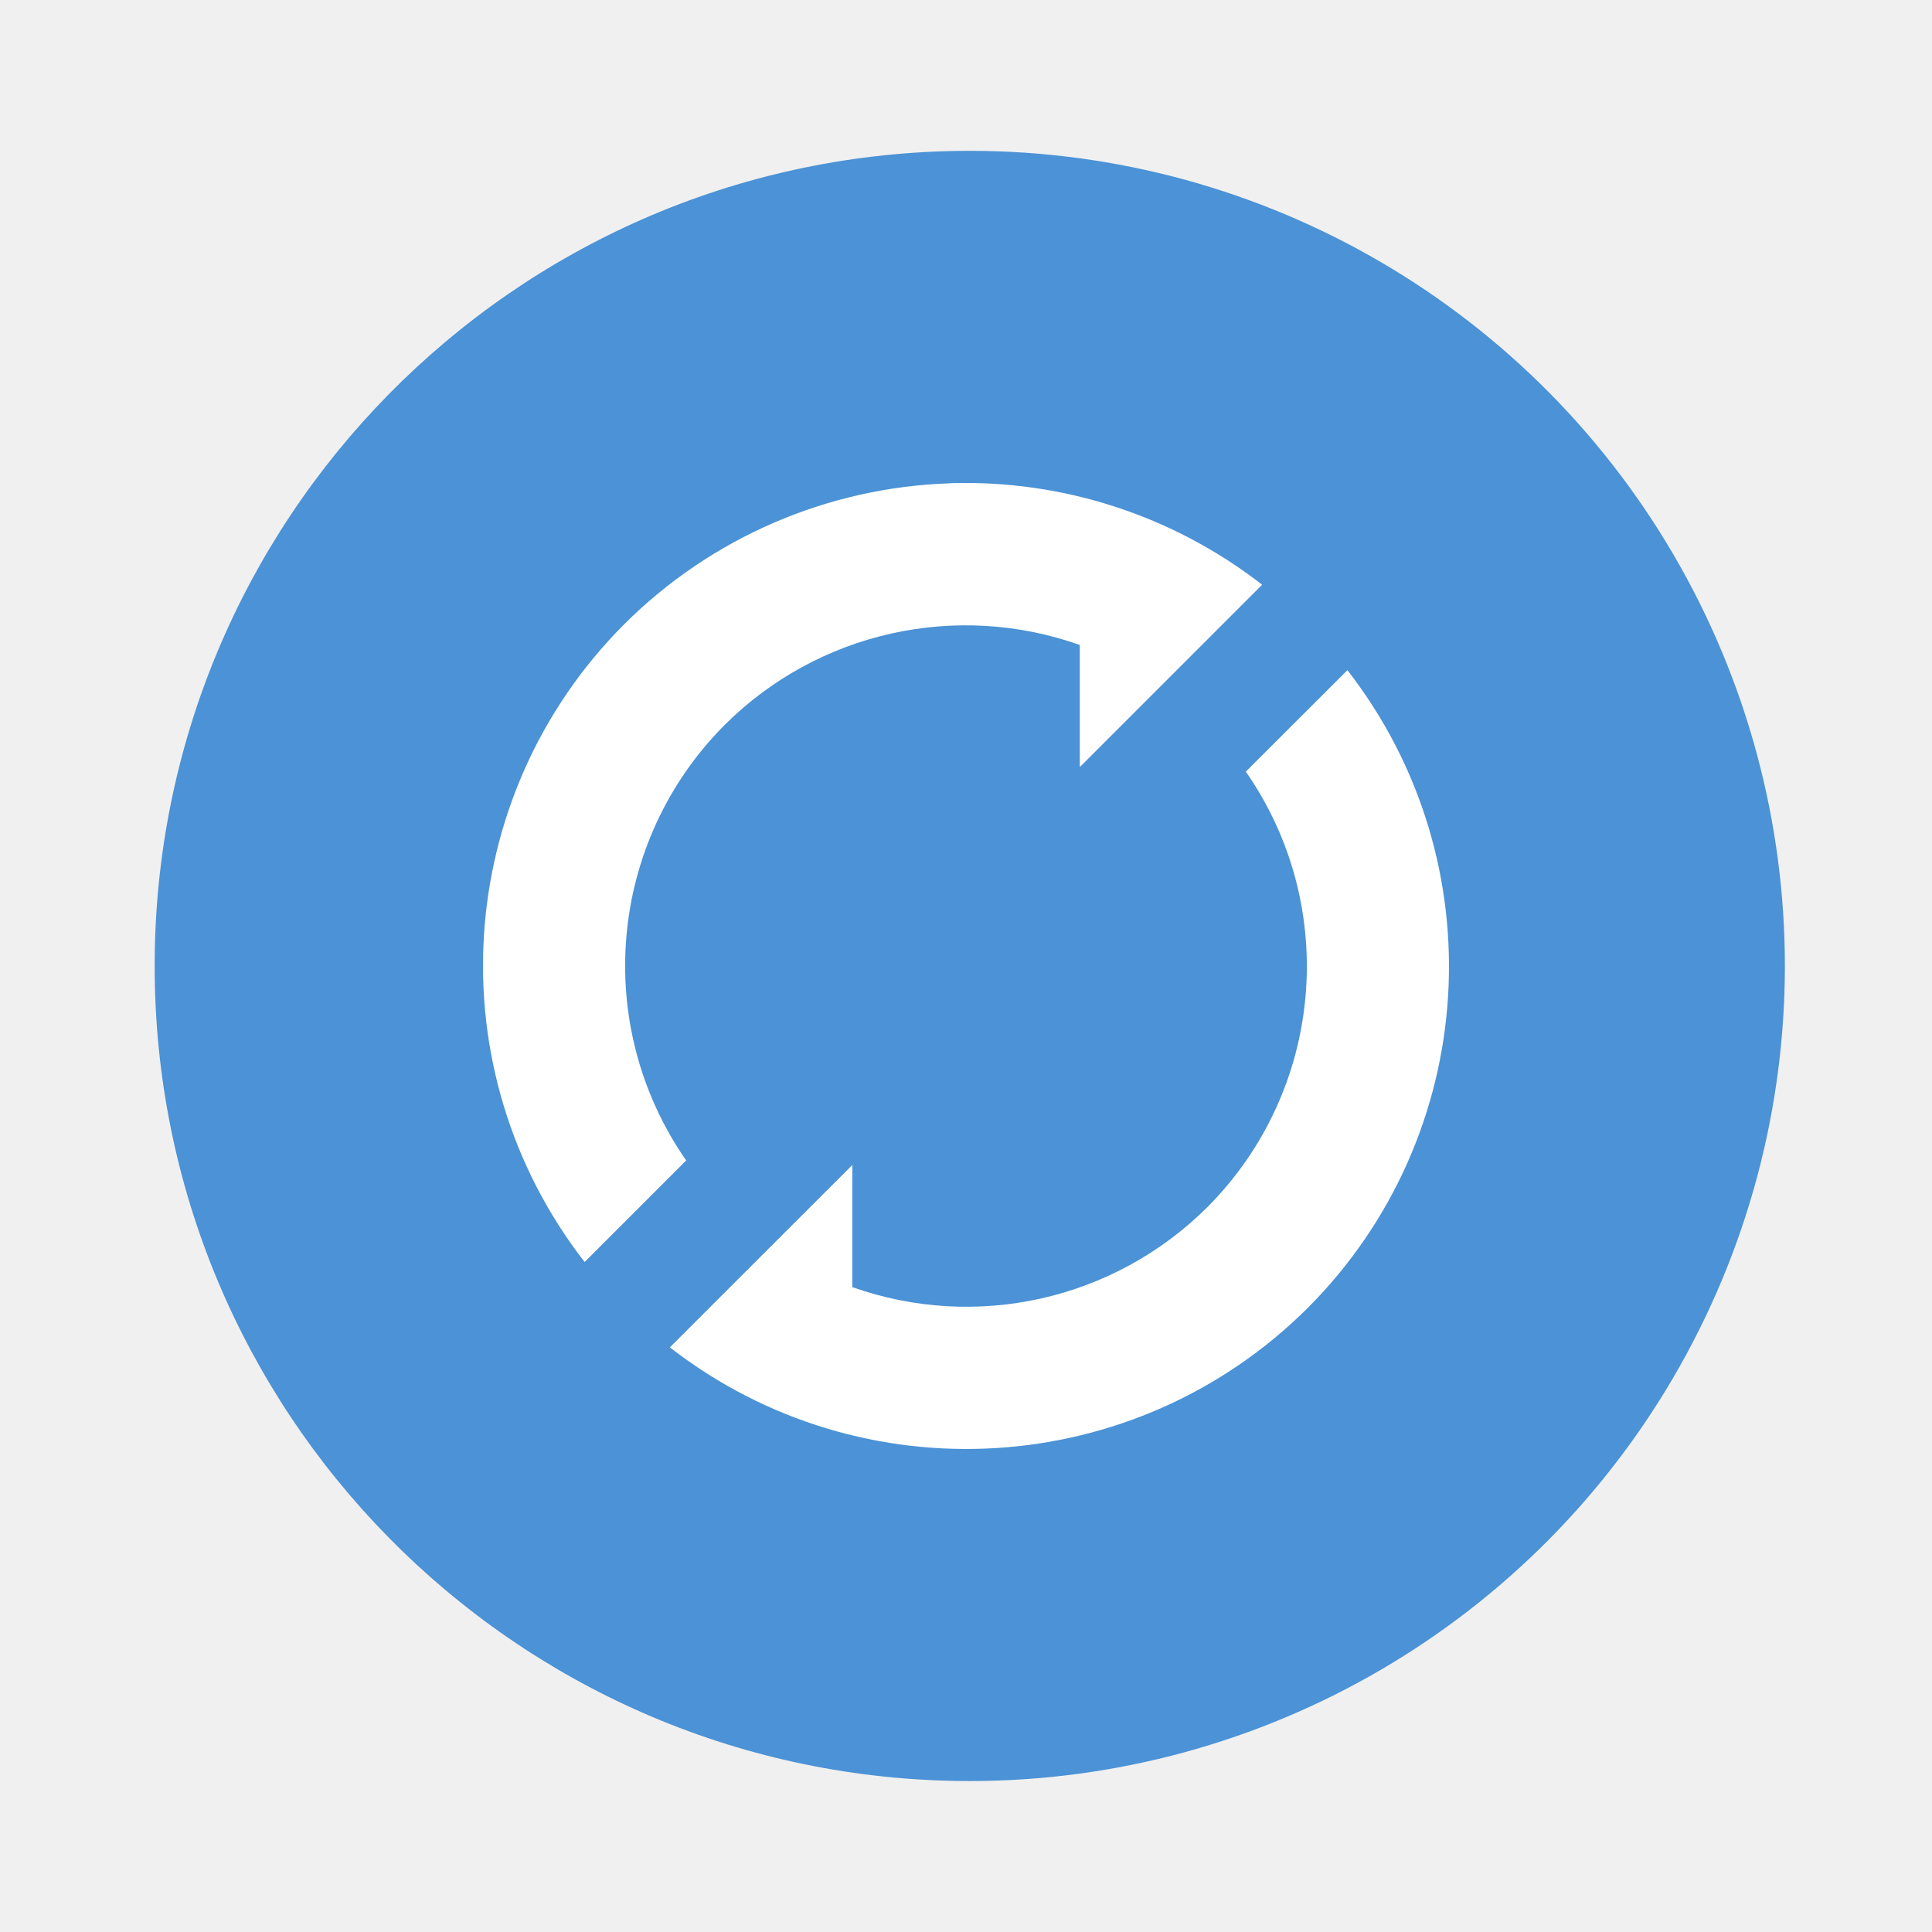
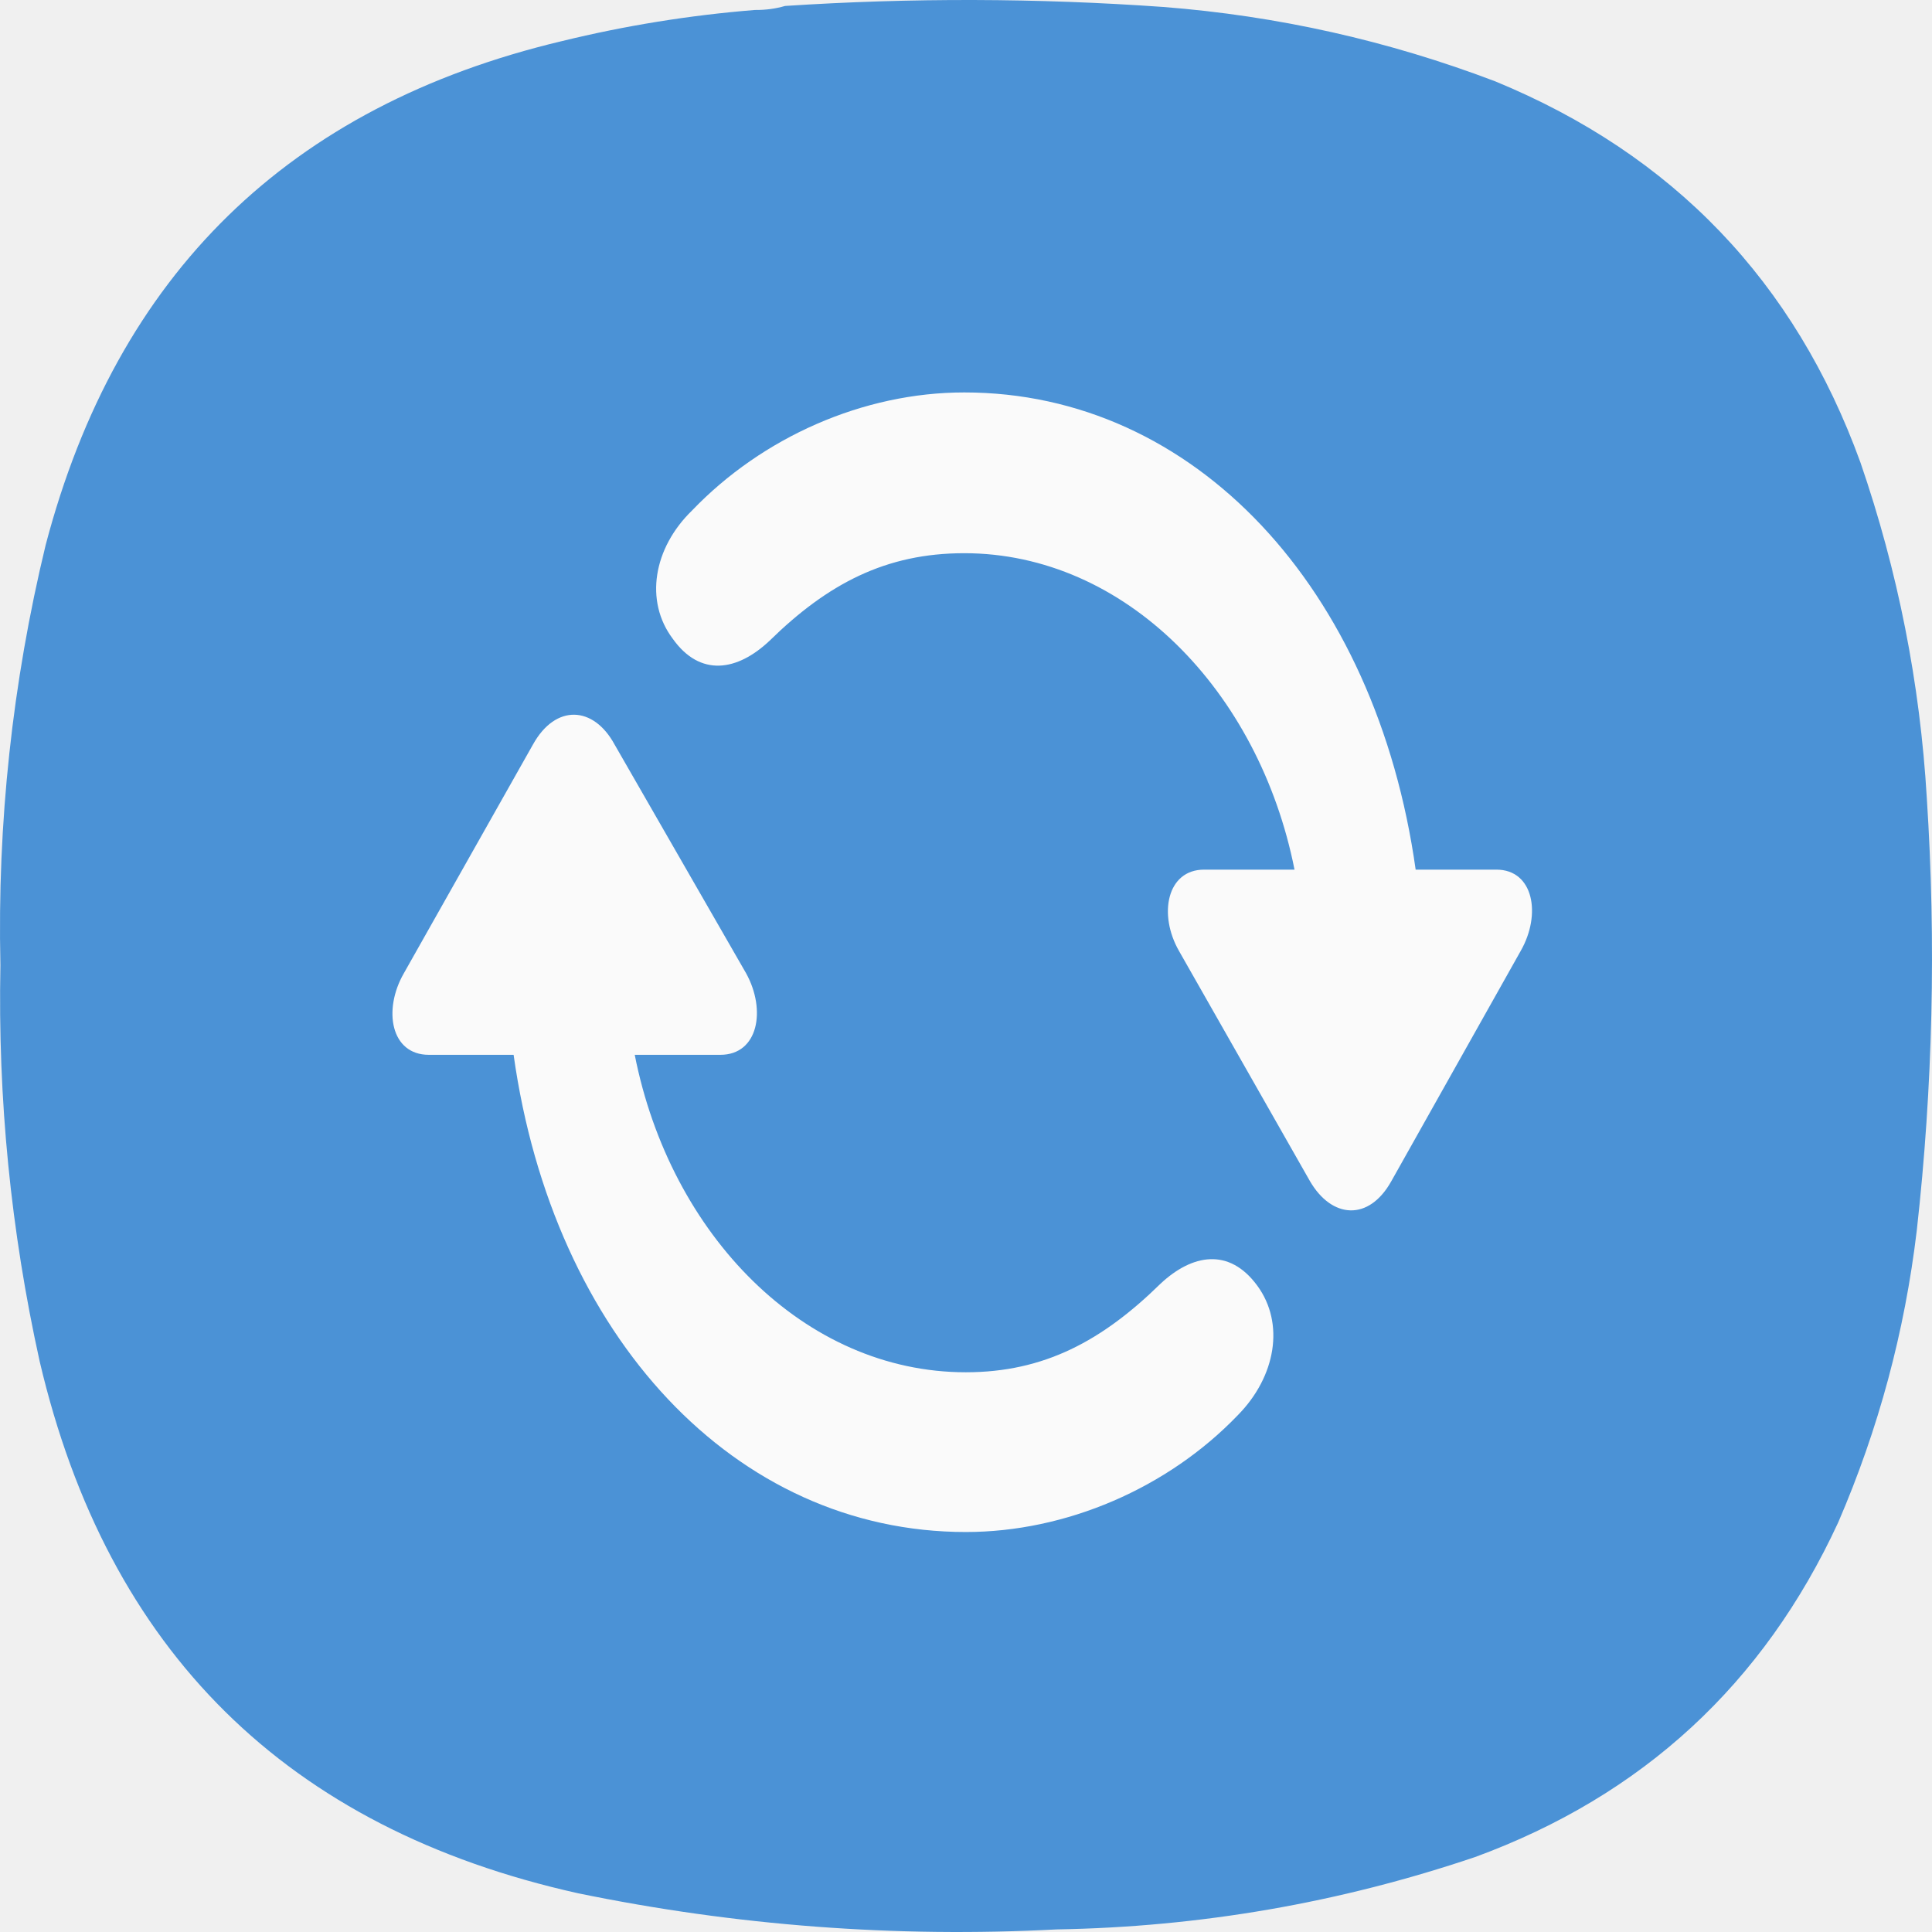
- <svg xmlns="http://www.w3.org/2000/svg" width="64" height="64" viewBox="0 0 16.933 16.933">
-   <path d="M8.38 1.323a7.144 7.144 0 1 1 0 14.286 7.144 7.144 0 0 1 0-14.286z" fill="#4b92d6" />
-   <path d="M8.326 4.236A4.238 4.238 0 0 0 5.47 5.472a4.235 4.235 0 0 0-.346 5.589l.89-.89a2.99 2.99 0 0 1 .338-3.818 2.992 2.992 0 0 1 3.112-.7v1.07l.71-.71.347-.347.541-.541a4.238 4.238 0 0 0-2.736-.89zm3.484 1.637-.891.89a2.99 2.99 0 0 1-.338 3.818 2.992 2.992 0 0 1-3.111.7v-1.07l-1.058 1.057-.541.541a4.238 4.238 0 0 0 5.592-.347 4.235 4.235 0 0 0 .346-5.589z" fill="#fff" paint-order="stroke markers fill" />
+ <svg xmlns="http://www.w3.org/2000/svg" width="256" height="256" viewBox="0 0 256 256" fill="none">
+   <path fill-rule="evenodd" clip-rule="evenodd" d="M100.027 1.322C101.421 1.337 102.754 1.159 104.025 0.789C120.733 -0.306 137.439 -0.261 154.144 0.922C169.291 2.102 183.953 5.389 198.131 10.781C221.702 20.485 237.831 37.317 246.517 61.275C251.484 75.7 254.417 90.533 255.314 105.774C256.556 124.913 256.112 144.01 253.981 163.063C252.387 176.456 248.921 189.335 243.584 201.7C233.686 223.14 217.647 237.928 195.465 246.066C177.491 252.139 159.007 255.337 140.015 255.658C118.652 256.769 97.503 255.171 76.567 250.862C38.032 242.278 14.261 218.785 5.255 180.383C1.433 163.097 -0.3 145.599 0.056 127.891C-0.37 109.061 1.629 90.497 6.054 72.2C15.496 36.295 38.289 14.045 74.434 5.452C82.857 3.393 91.387 2.016 100.027 1.322Z" fill="#4B92D6" />
+   <path d="M173.564 156.487C176.454 161.475 181.376 161.88 184.372 156.487L201.493 126.017C204.275 121.164 203.205 115.231 198.283 115.231H187.582C182.339 77.886 158.262 52 127.765 52C114.389 52 101.013 57.932 91.703 67.64C86.567 72.628 85.39 79.638 89.135 84.627C92.773 89.75 97.696 88.941 101.976 84.897C109.681 77.347 117.385 73.302 127.765 73.302C149.06 73.302 166.822 91.503 171.531 115.231H159.546C154.624 115.231 153.447 121.164 156.229 126.017L173.564 156.487ZM56.819 139.769H68.055C73.298 177.114 97.375 203 127.979 203C141.248 203 154.731 197.203 164.04 187.496C169.07 182.373 170.247 175.362 166.609 170.374C162.863 165.25 157.941 166.194 153.768 170.104C146.063 177.654 138.359 181.833 127.979 181.833C106.578 181.833 88.814 163.632 84.106 139.769H95.449C100.478 139.769 101.548 133.837 98.873 128.983L81.431 98.648C78.649 93.525 73.619 93.255 70.623 98.648L53.502 128.983C50.72 133.837 51.79 139.769 56.819 139.769Z" fill="#FAFAFA" />
</svg>
